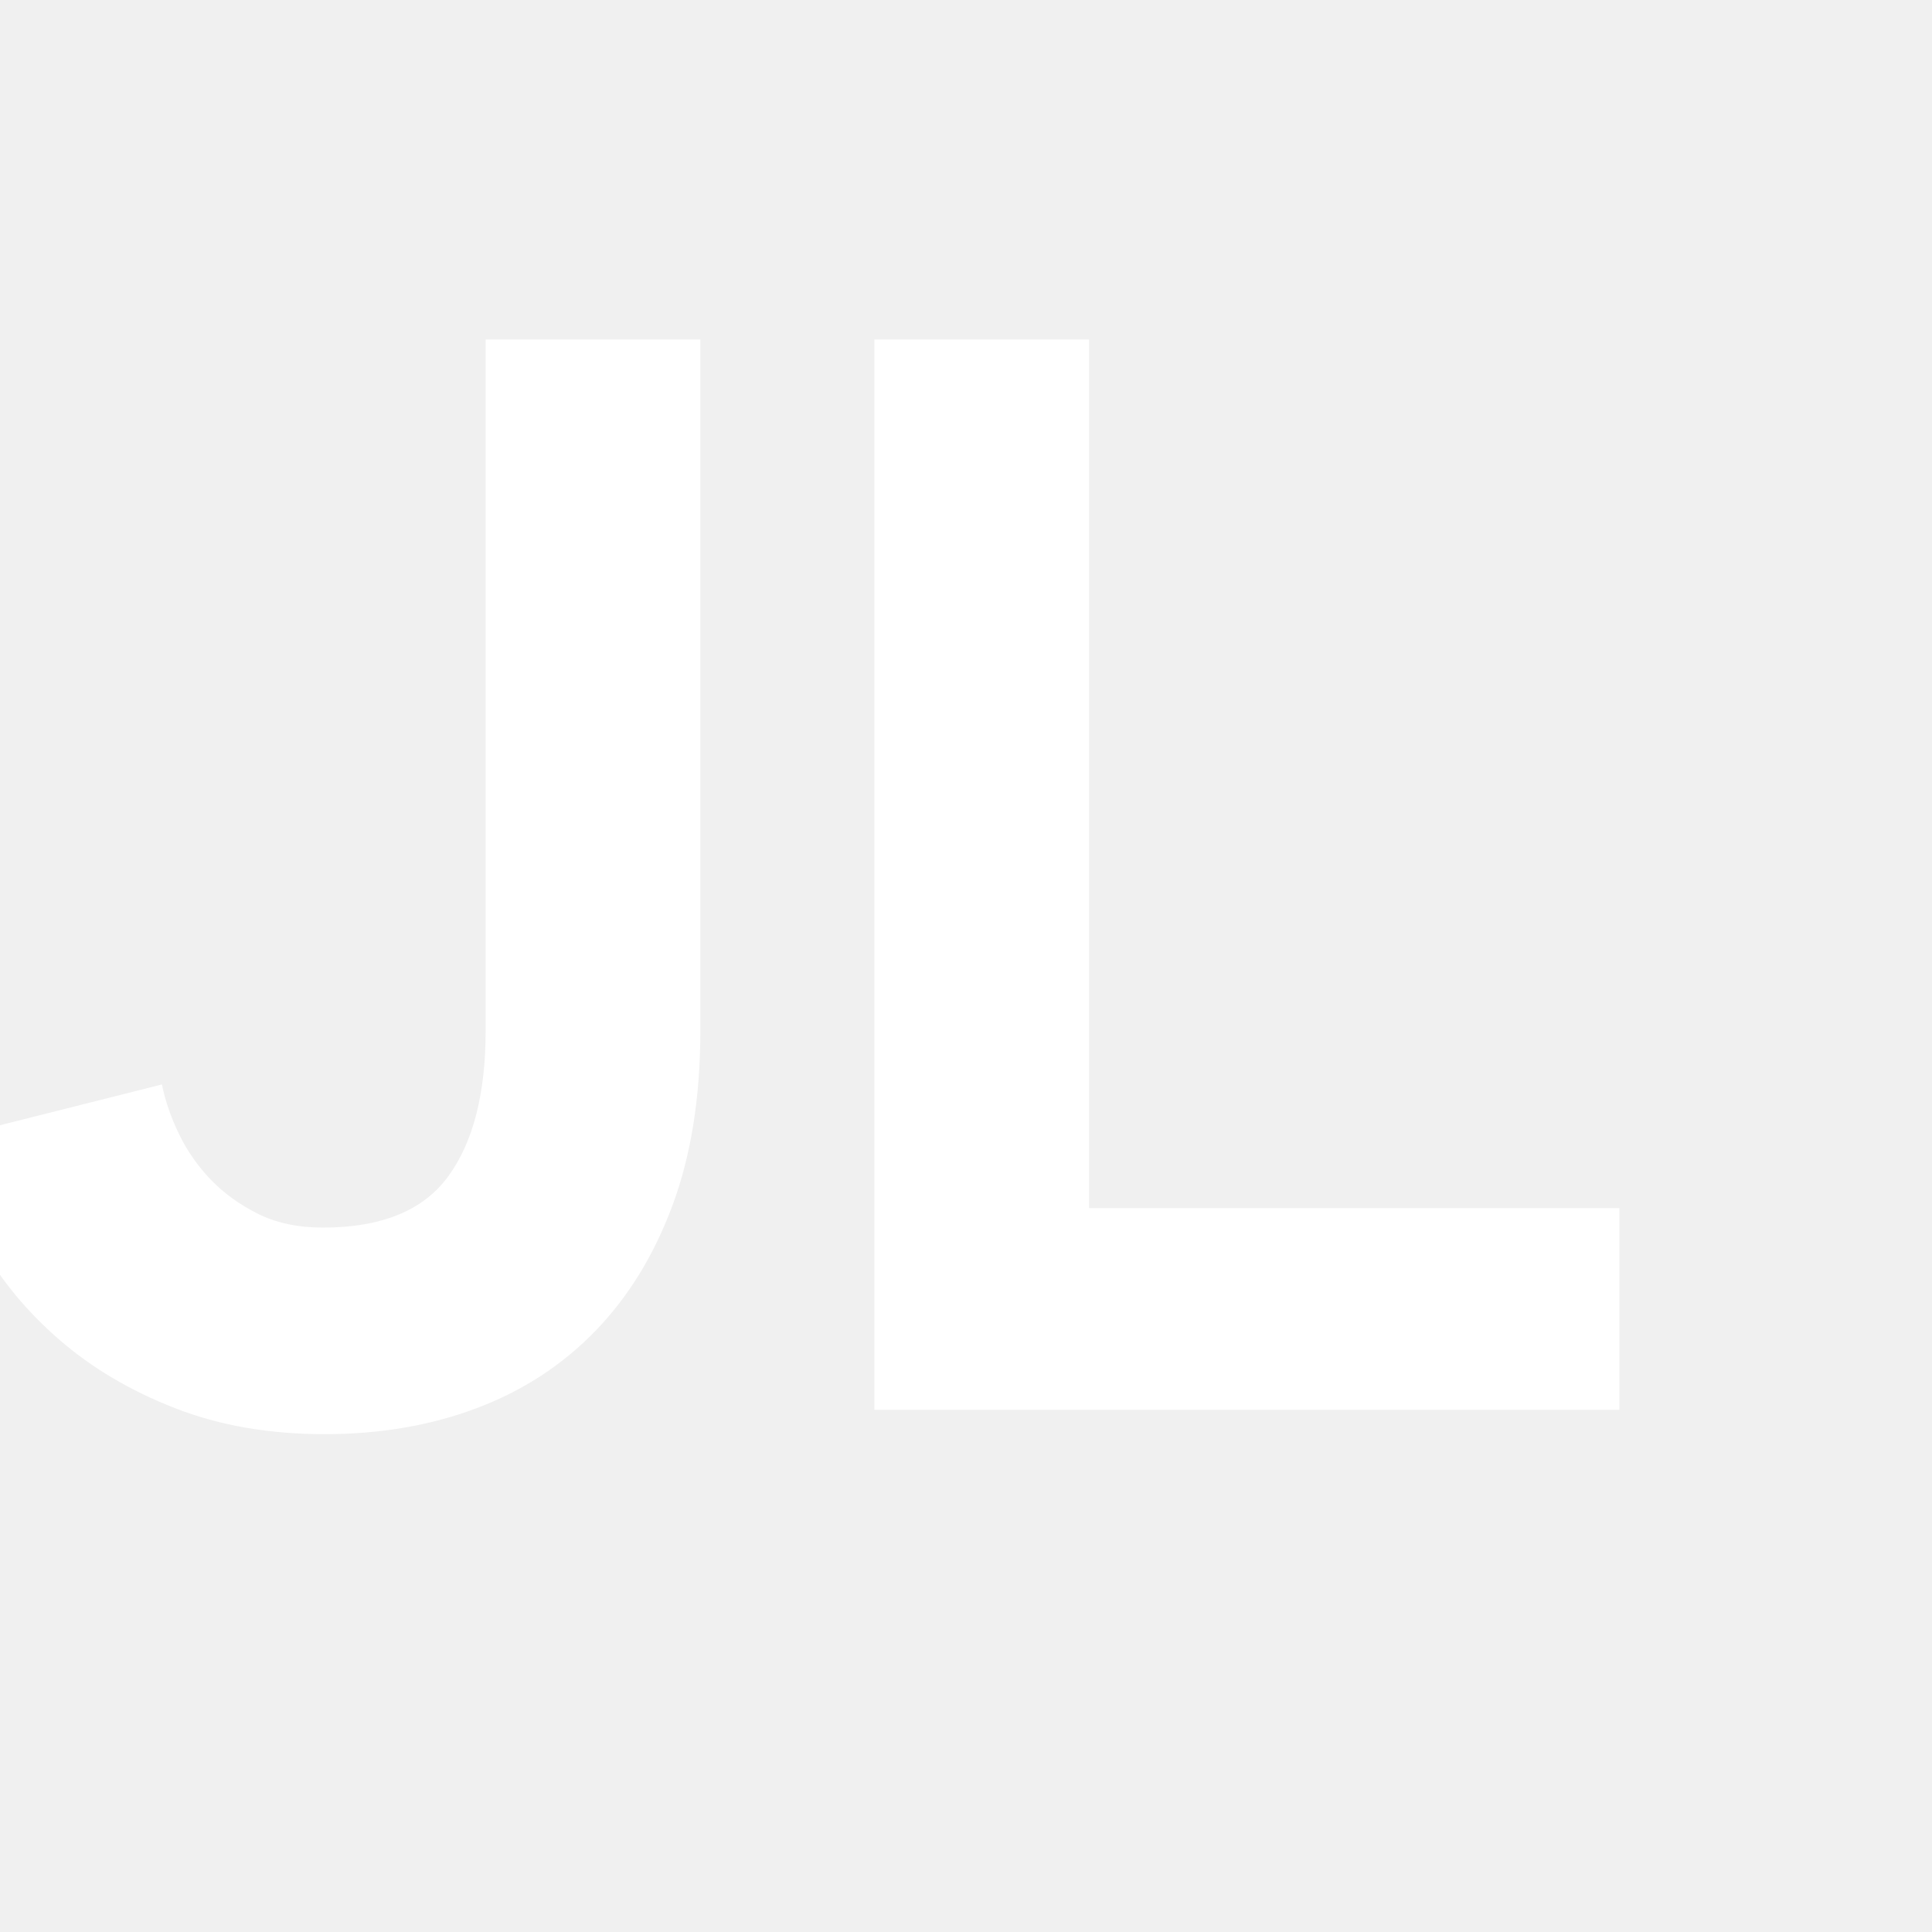
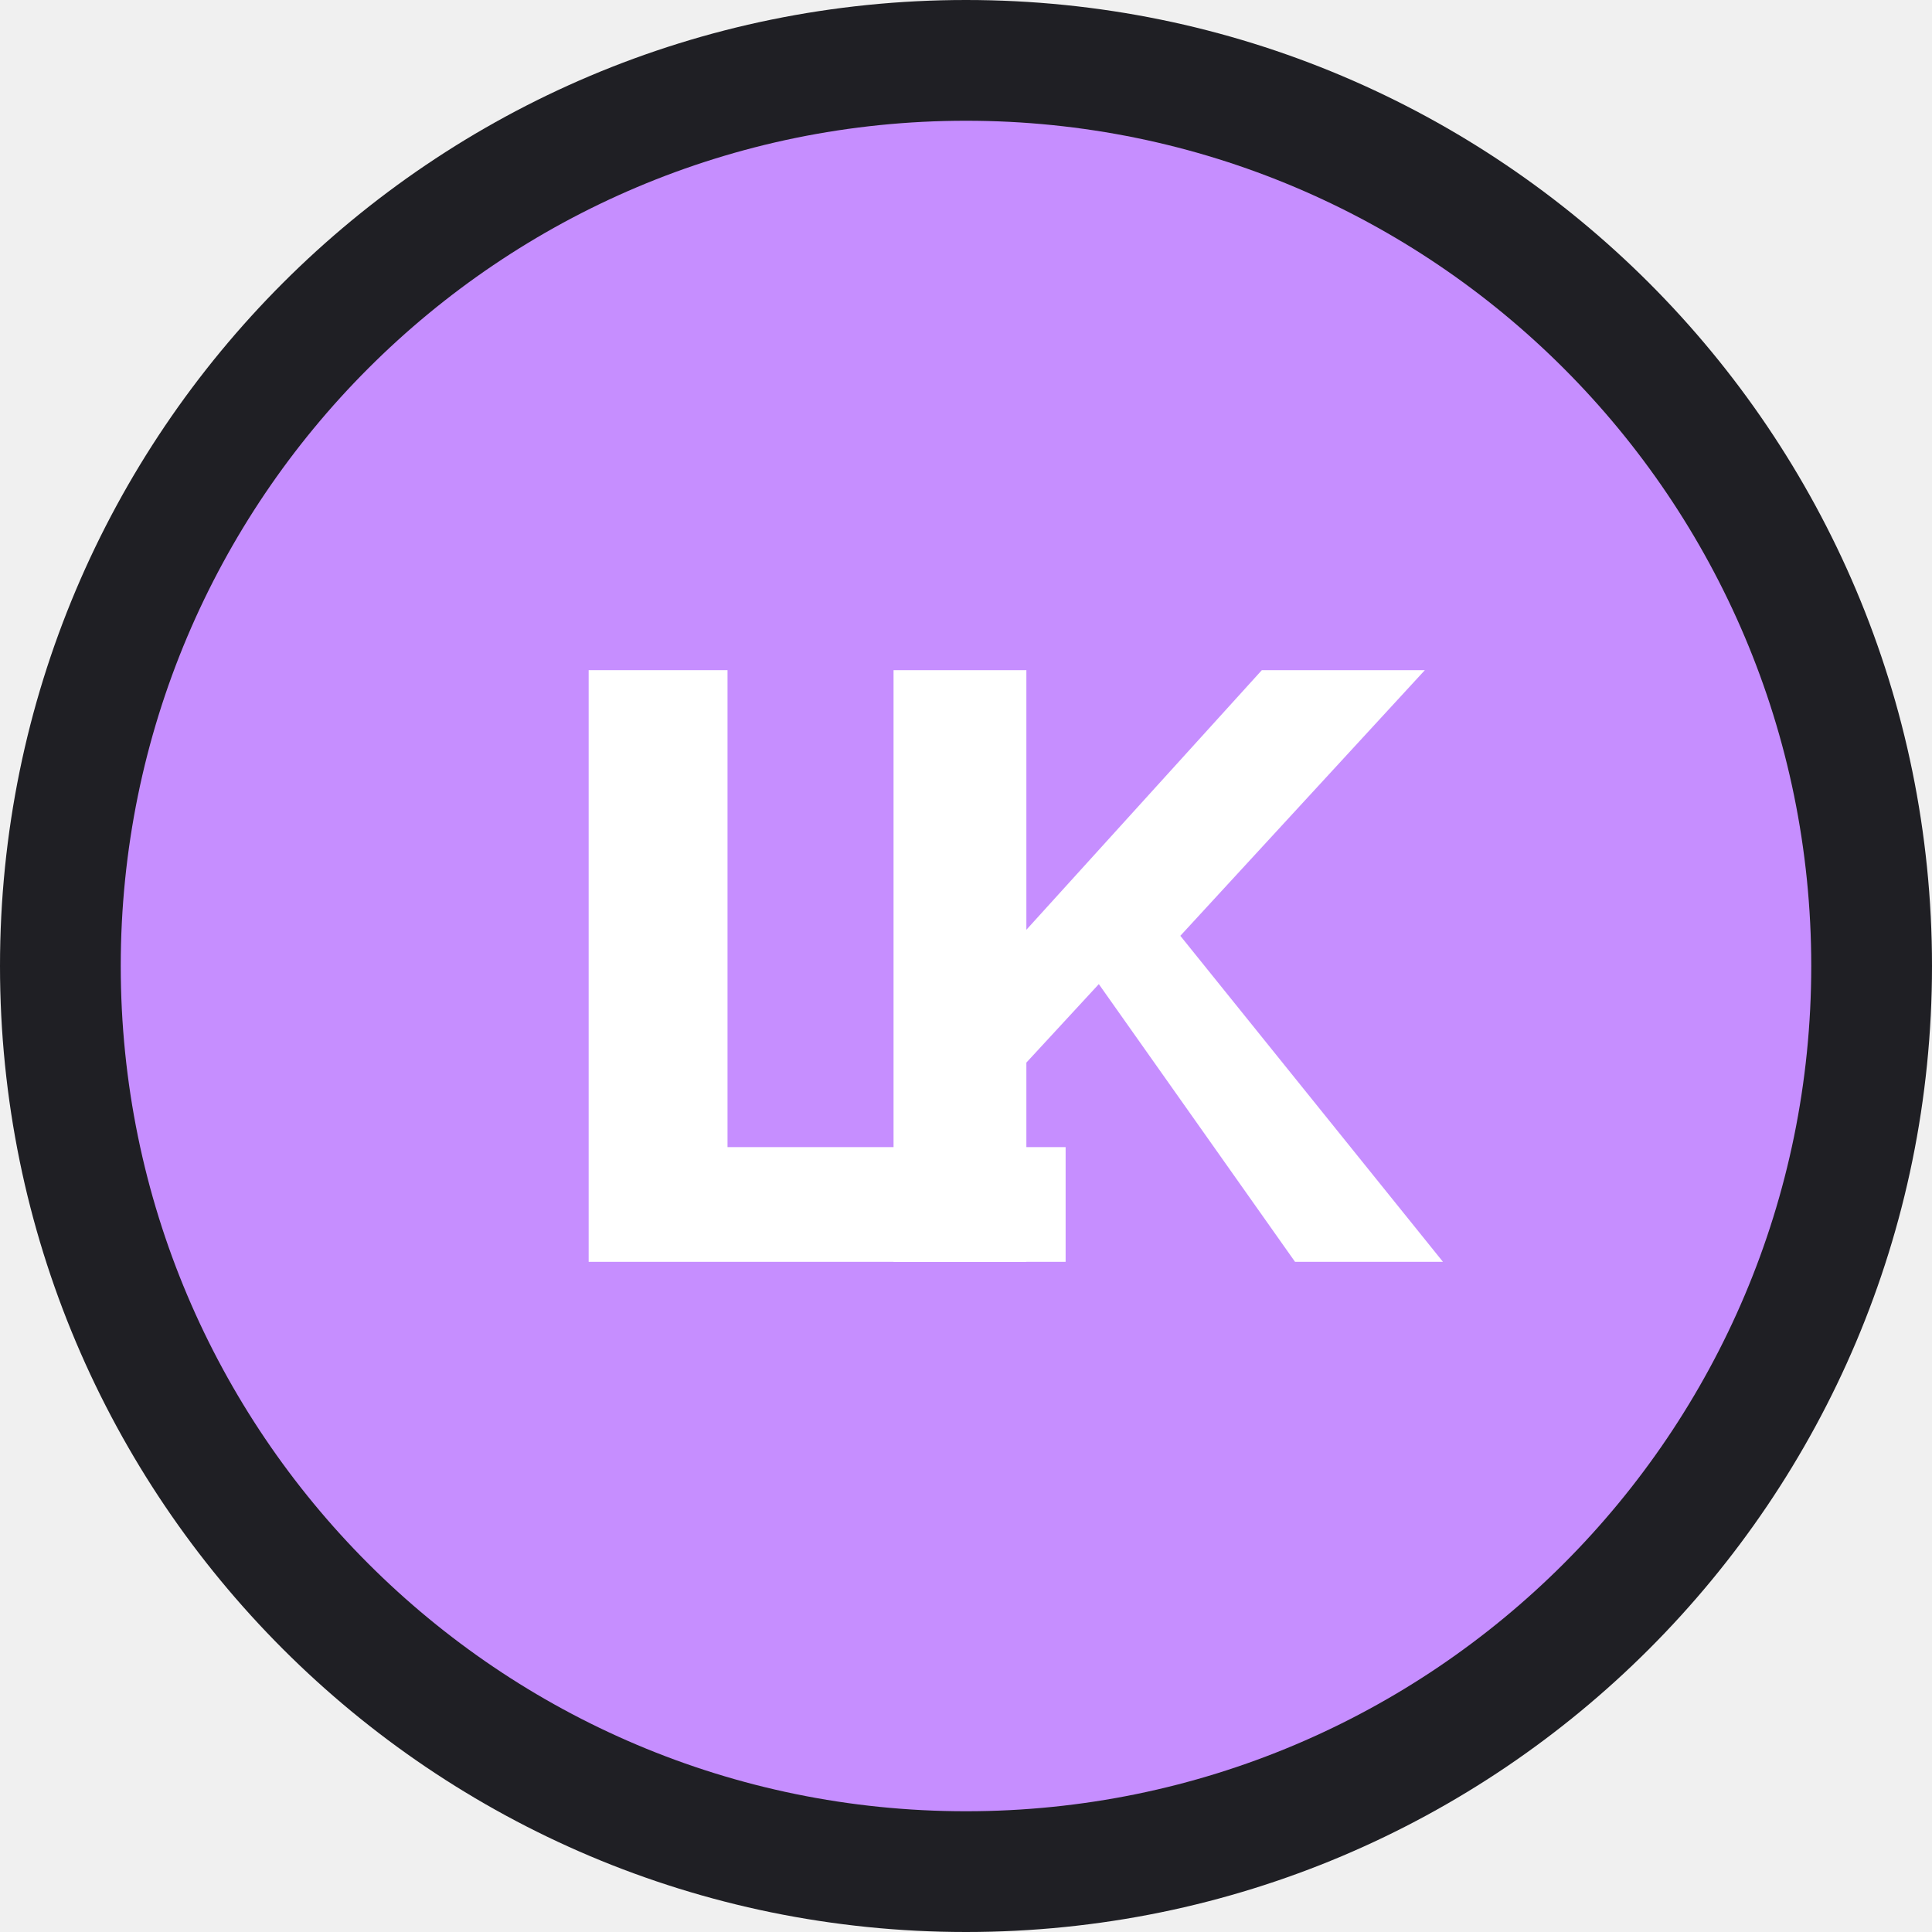
- <svg xmlns="http://www.w3.org/2000/svg" width="32" height="32" viewBox="0 0 1000 1000" version="1.1" style="fill-rule:evenodd;clip-rule:evenodd;stroke-linejoin:round;stroke-miterlimit:2;">
-   <g transform="matrix(7, 0, 0, 7, -4080, -2150)">
-     <path d="M594.831,387.33C595.072,388.533 595.493,389.756 596.094,390.999C596.696,392.241 597.477,393.364 598.44,394.366C599.402,395.369 600.564,396.211 601.928,396.892C603.291,397.574 604.894,397.914 606.739,397.914C611.068,397.914 614.156,396.652 616,394.126C617.844,391.6 618.766,388.012 618.766,383.361L618.766,332.244L634.642,332.244L634.642,383.361C634.642,388.252 633.961,392.542 632.598,396.231C631.235,399.919 629.33,403.026 626.885,405.552C624.439,408.078 621.512,409.982 618.105,411.265C614.697,412.548 610.948,413.189 606.859,413.189C602.769,413.189 599.081,412.548 595.794,411.265C592.506,409.982 589.659,408.298 587.254,406.213C584.848,404.129 582.924,401.803 581.481,399.237C580.037,396.672 579.075,394.066 578.594,391.42L594.831,387.33Z" style="fill:#FFFFFF;fill-rule:nonzero;" />
-     <path d="M702.598,411.385L647.512,411.385L647.512,332.244L663.388,332.244L663.388,396.471L702.598,396.471L702.598,411.385Z" style="fill:#FFFFFF;fill-rule:nonzero;" />
-   </g>
+ <svg xmlns="http://www.w3.org/2000/svg" width="64" height="64" viewBox="0 0 64 64" version="1.1">
+   <circle cx="32" cy="32" r="32" fill="#1f1f24" />
+   <circle cx="32" cy="32" r="28" fill="#c68eff" />
+   <path d="M19.5 41.8V22.2h4.6v15.8h11.2v3.8H19.5z" fill="#ffffff" />
+   <path d="M42.9 41.8l-6.5-9.2-2.4 2.6v6.6h-4.4V22.2h4.4v8.6l7.8-8.6h5.4l-8.1 8.8 8.7 10.8h-5.3z" fill="#ffffff" />
</svg>
